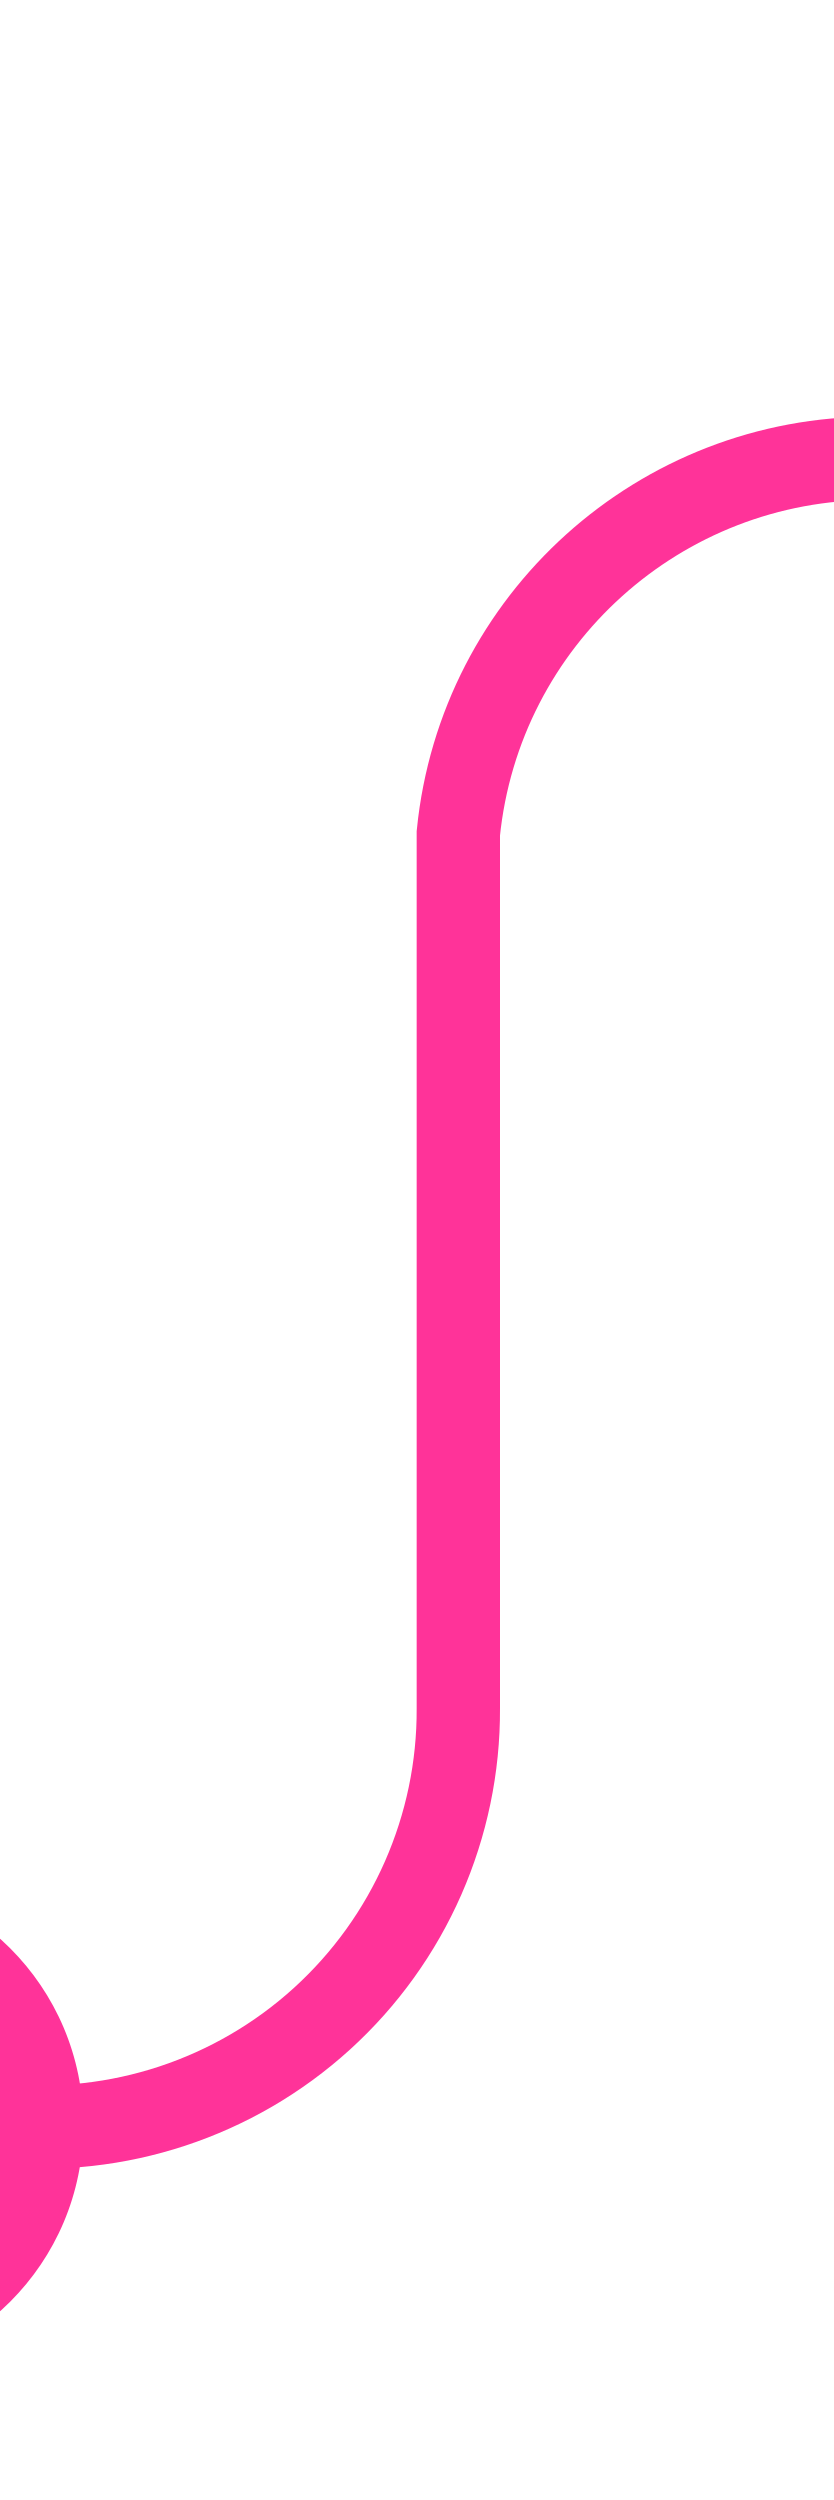
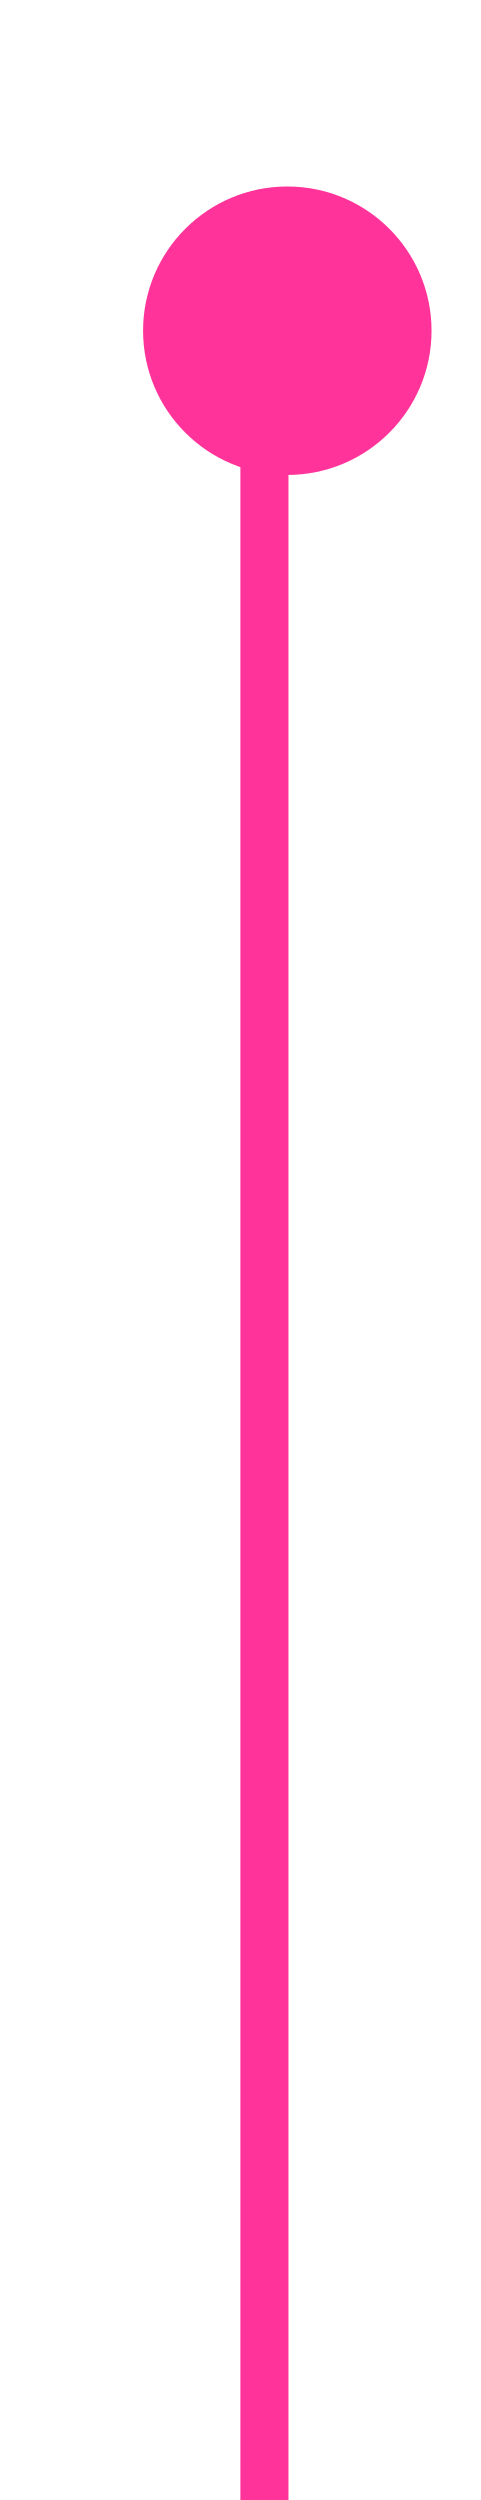
- <svg xmlns="http://www.w3.org/2000/svg" version="1.1" width="10px" height="30px" preserveAspectRatio="xMidYMin meet" viewBox="492 405  8 30">
-   <path d="M 487 430.5  L 491 430.5  A 5 5 0 0 0 496.5 425.5 L 496.5 415  A 5 5 0 0 1 501.5 410.5 L 613 410.5  A 5 5 0 0 1 618.5 415.5 L 618.5 420  " stroke-width="1" stroke="#ff3399" fill="none" />
-   <path d="M 489 427.5  A 3 3 0 0 0 486 430.5 A 3 3 0 0 0 489 433.5 A 3 3 0 0 0 492 430.5 A 3 3 0 0 0 489 427.5 Z " fill-rule="nonzero" fill="#ff3399" stroke="none" />
+ <svg xmlns="http://www.w3.org/2000/svg" version="1.1" width="10px" height="52px" preserveAspectRatio="xMidYMin meet" viewBox="1774 916  8 52">
+   <path d="M 1780.518 921.665  A 3 3 0 0 0 1778.5 924.5 L 1778.5 968  " stroke-width="1" stroke="#ff3399" fill="none" />
+   <path d="M 1778.976 919.879  A 3 3 0 0 0 1775.976 922.879 A 3 3 0 0 0 1778.976 925.879 A 3 3 0 0 0 1781.976 922.879 A 3 3 0 0 0 1778.976 919.879 Z " fill-rule="nonzero" fill="#ff3399" stroke="none" />
</svg>
